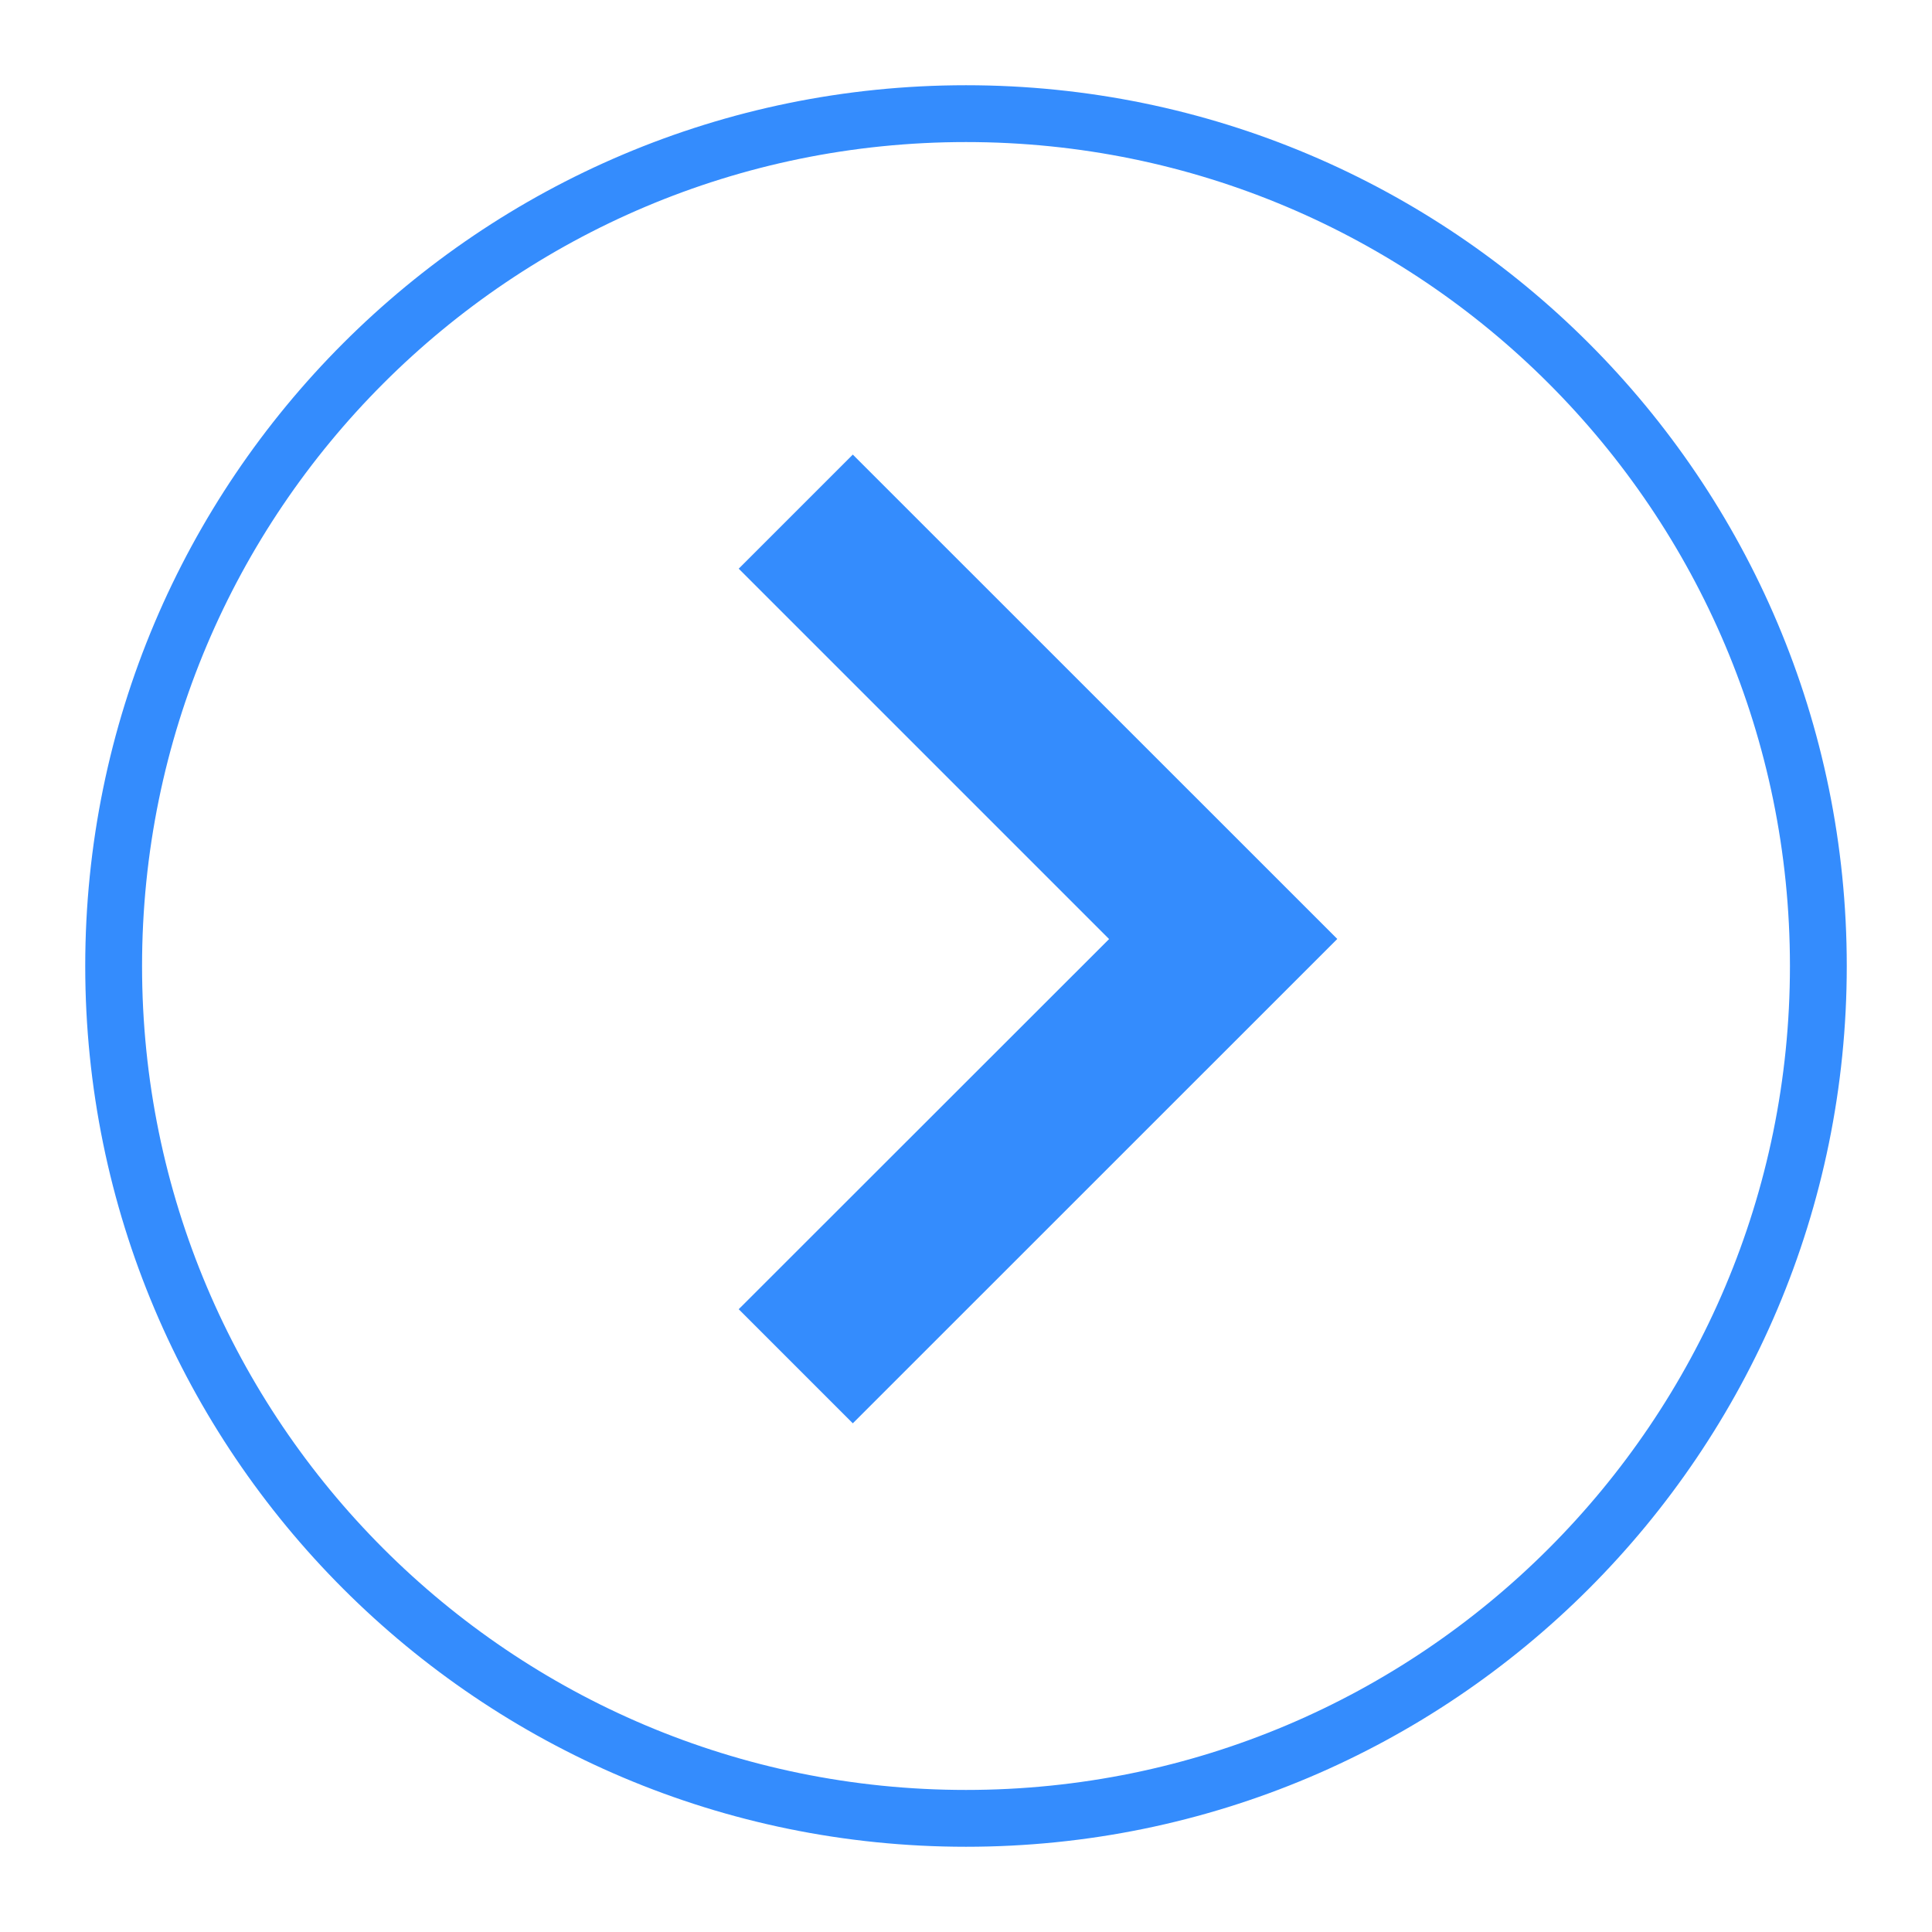
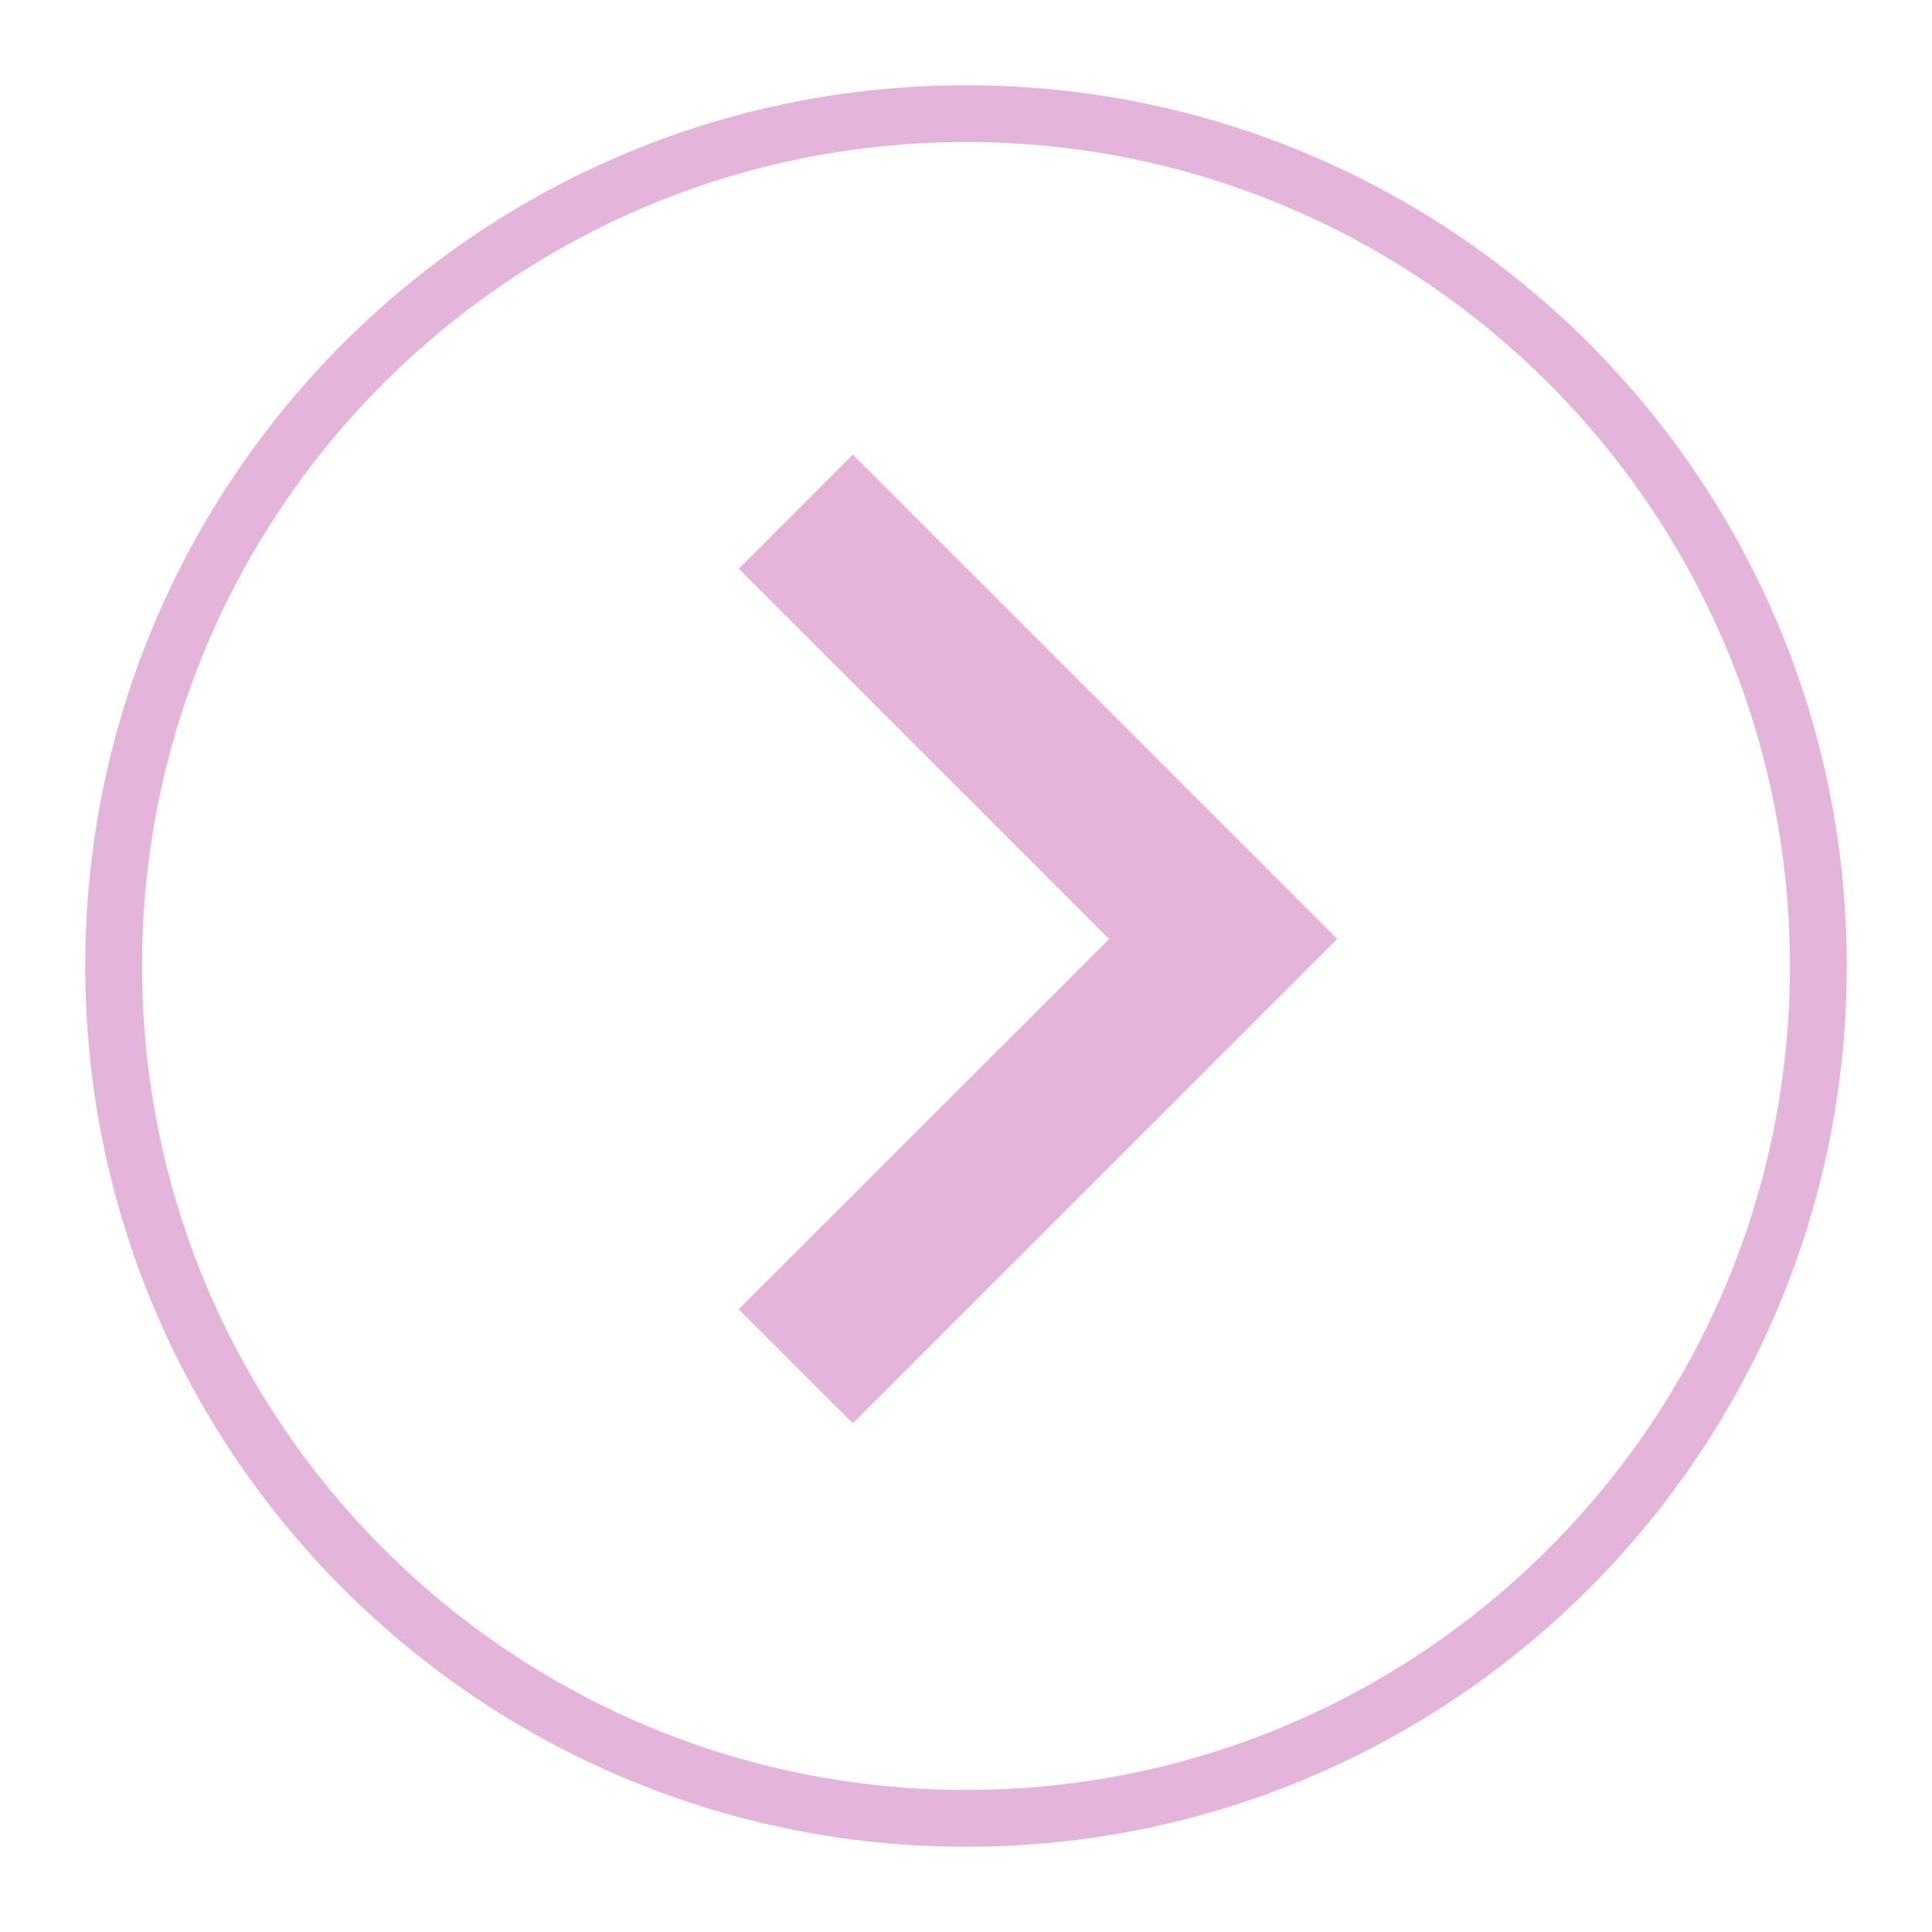
<svg xmlns="http://www.w3.org/2000/svg" width="17" height="17" viewBox="0 0 17 17">
  <g transform="translate(1 1)" fill="none" fill-rule="evenodd">
-     <circle stroke="#348CFD" stroke-width=".5" cx="7.5" cy="7.5" r="7.5" />
-     <path fill="#348CFD" fill-rule="nonzero" d="M6.504 3 5.5 4.004l3.259 3.259L5.5 10.52l1.004 1.004 4.263-4.262z" />
+     <circle stroke="#e4b4db" stroke-width=".5" cx="7.5" cy="7.5" r="7.5" />
+     <path fill="#e4b4db" fill-rule="nonzero" d="M6.504 3 5.5 4.004l3.259 3.259L5.5 10.52l1.004 1.004 4.263-4.262z" />
  </g>
</svg>
